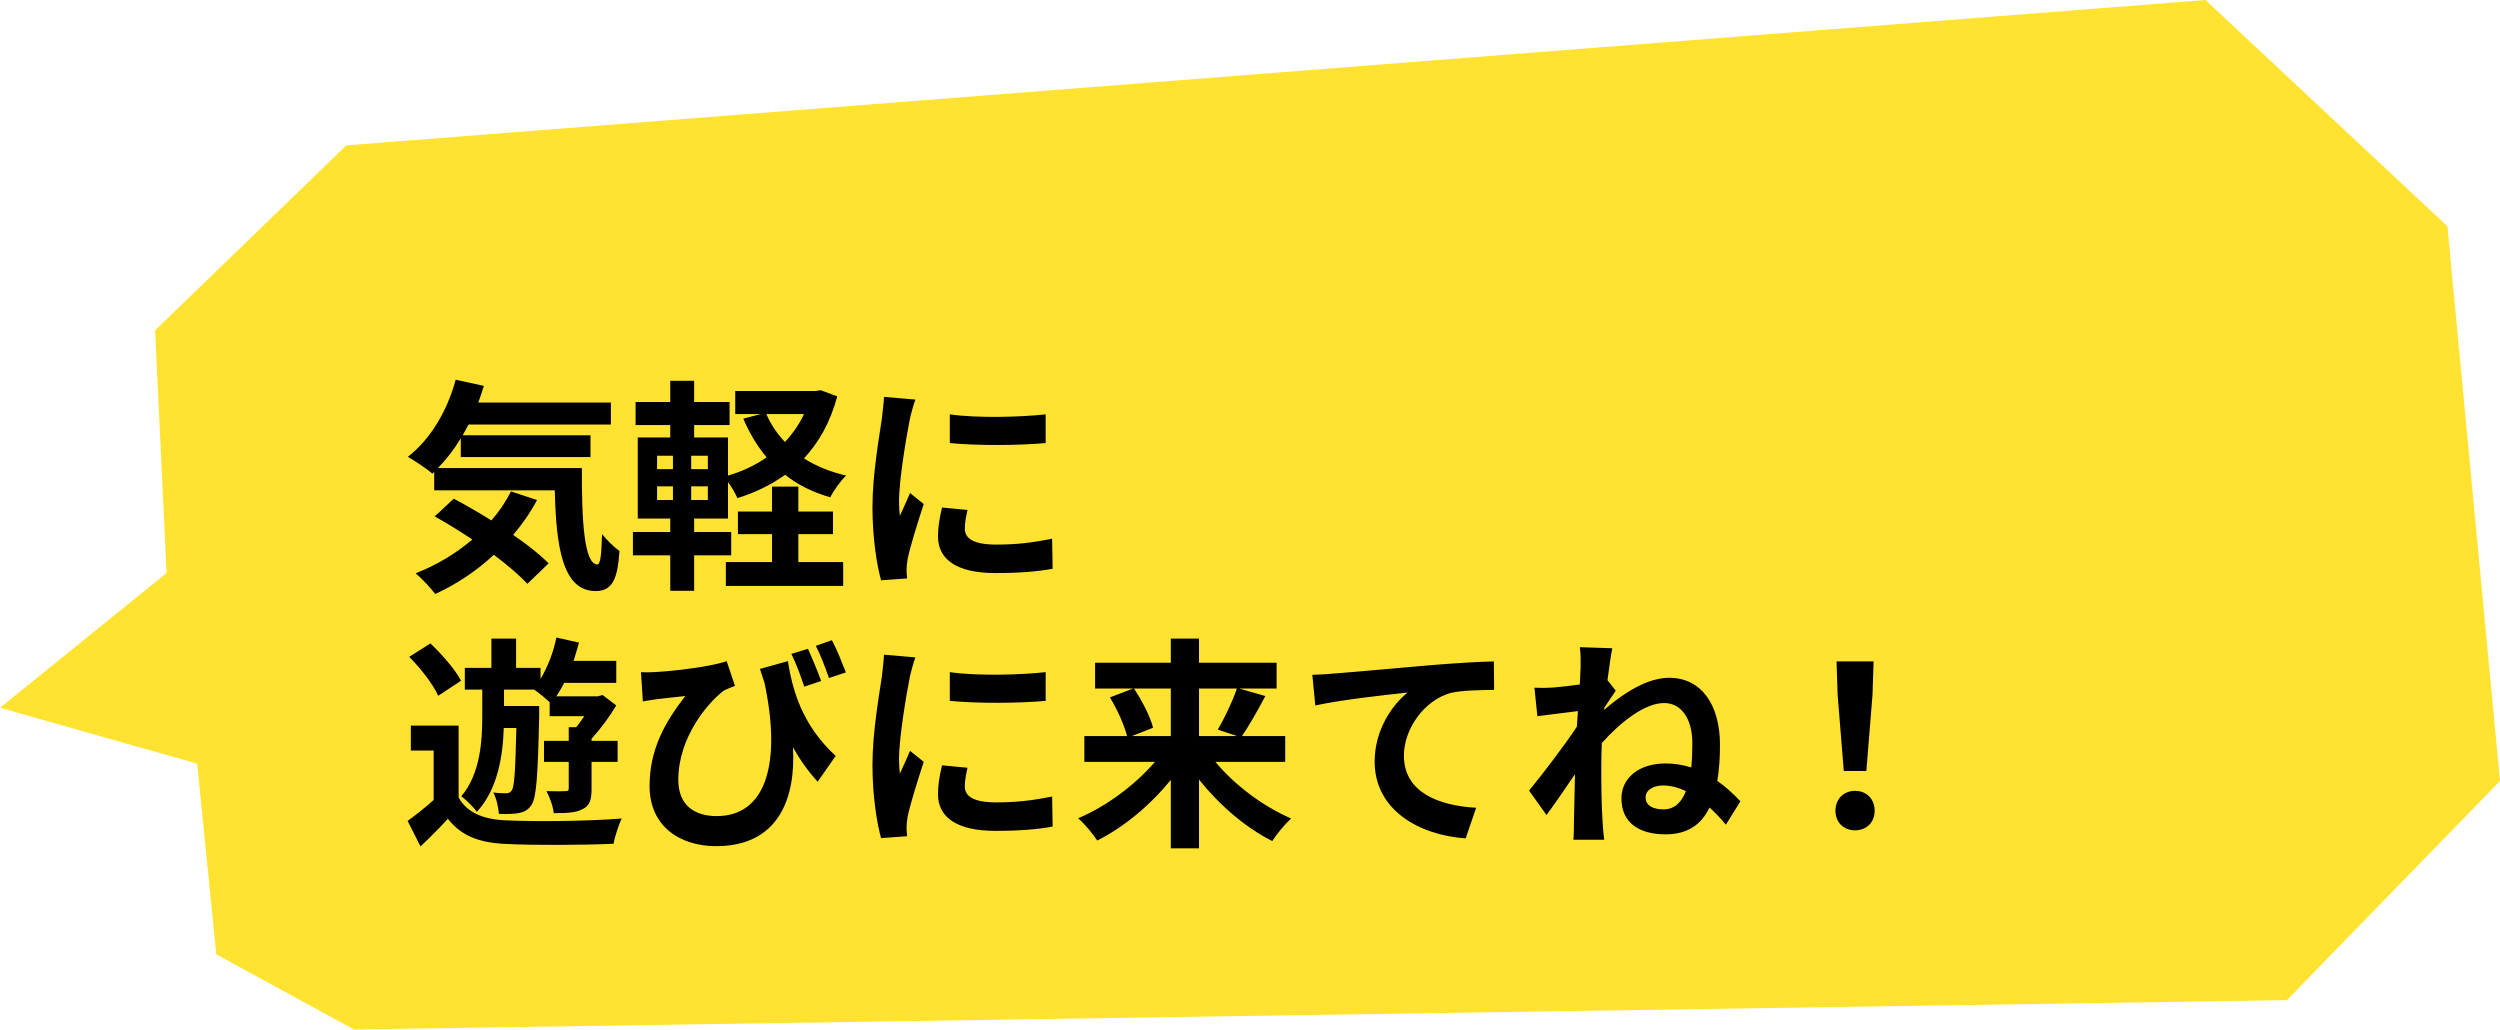
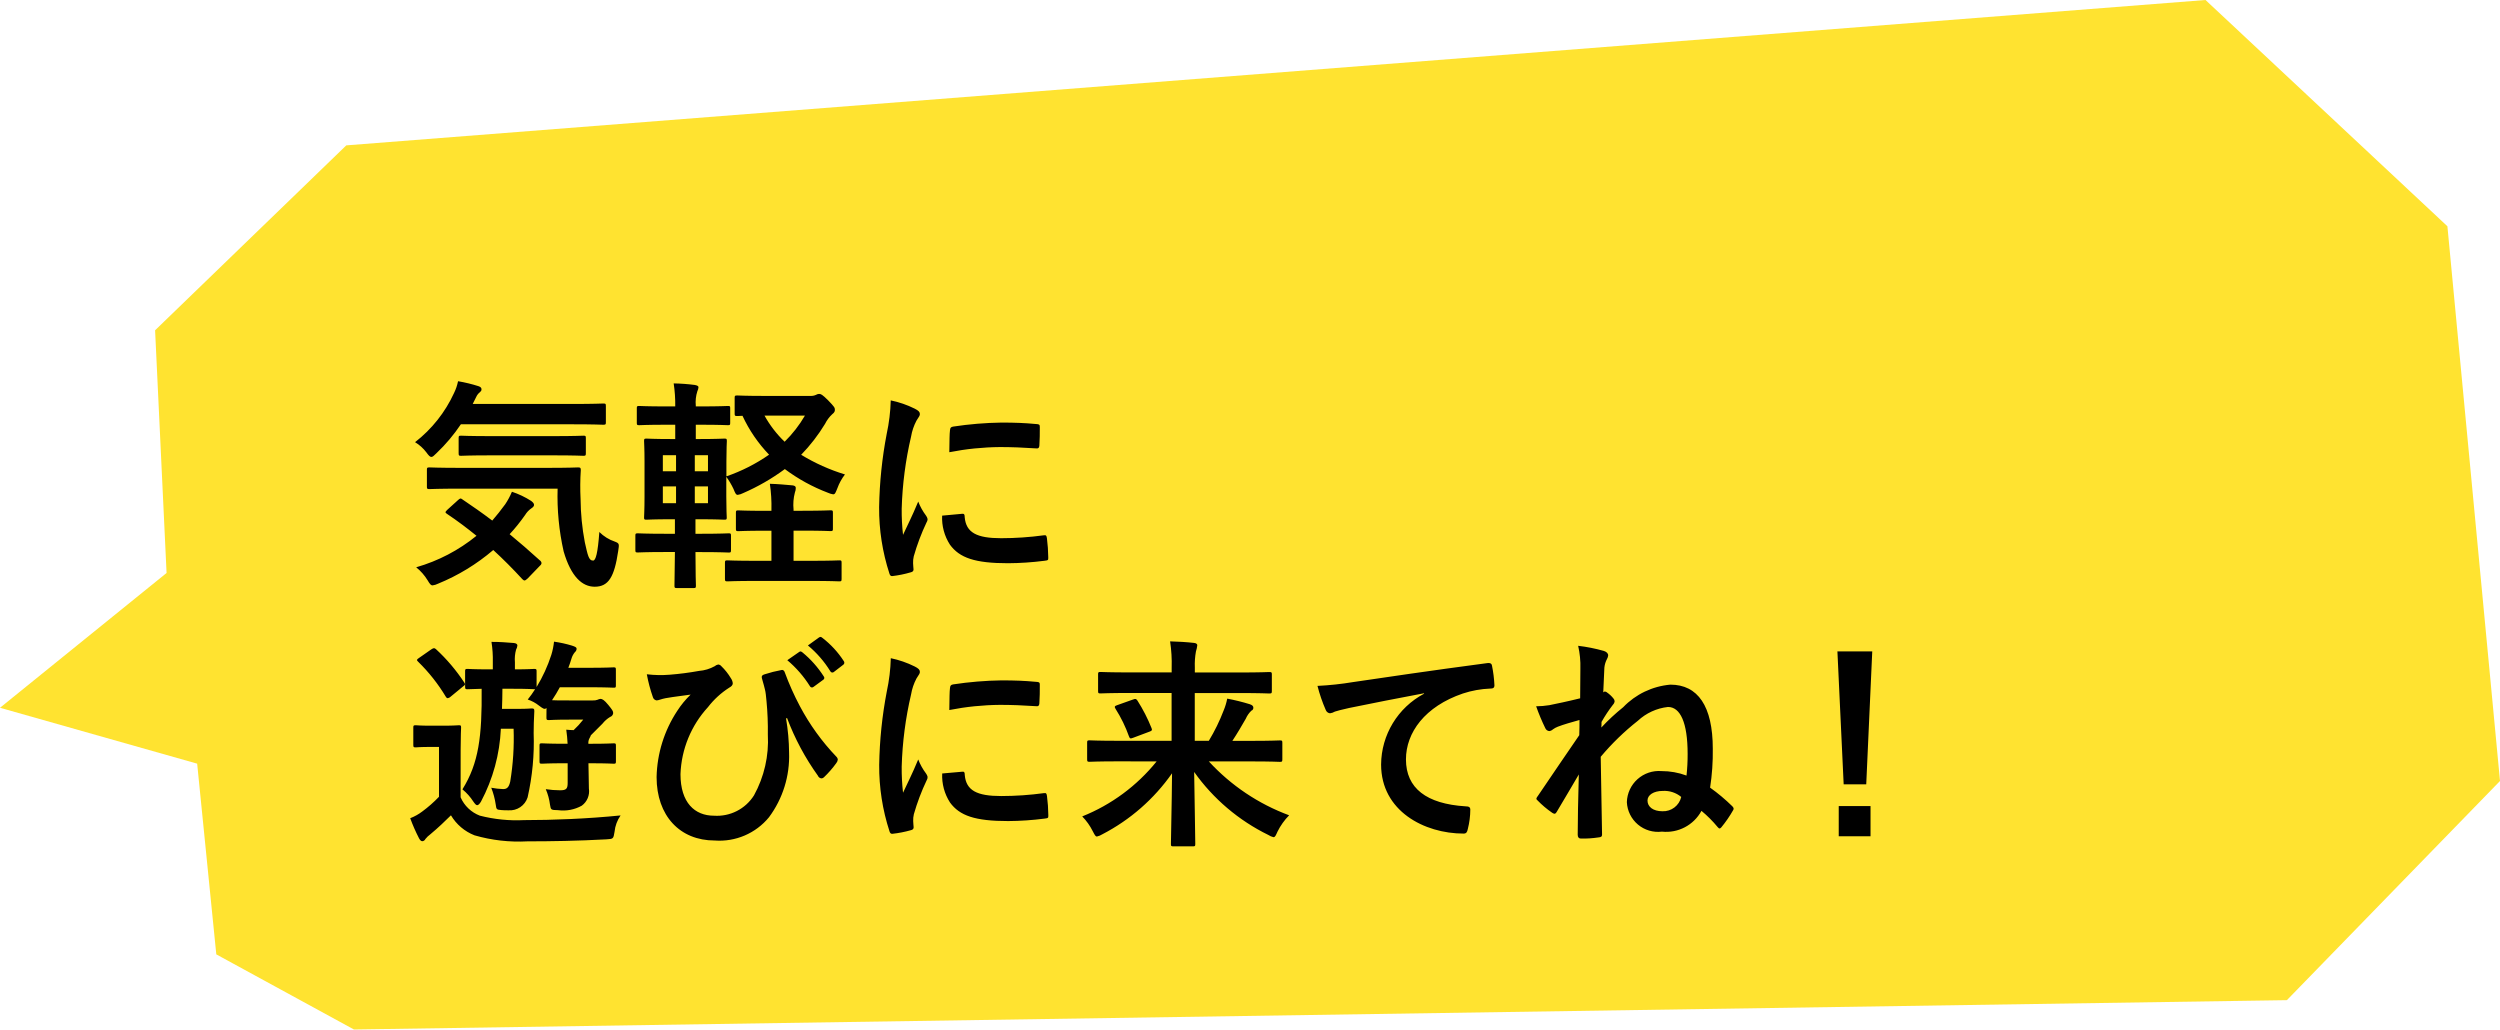
<svg xmlns="http://www.w3.org/2000/svg" width="145.46" height="59.899" viewBox="0 0 145.46 59.899">
  <g transform="translate(-69.667 -570.798)">
    <path d="M128.325,0,142.4,13.165l3.06,32.276-12.4,12.752L20.594,59.9l-8.009-4.371L11.472,44.433,0,41.181l9.692-7.843L9.024,19.217,20.149,8.458Z" transform="translate(69.667 570.798)" fill="#ffe330" />
-     <text transform="translate(93.102 604)" font-size="13" font-family="YuGo-Bold, YuGothic" font-weight="700">
-       <tspan x="0" y="0">気軽に</tspan>
-       <tspan x="0" y="15">遊びに来てね！</tspan>
-     </text>
+     <path d="M9.009-4.771A14.637,14.637,0,0,0,9.36-1.118C9.789.351,10.439.936,11.167.936c.806,0,1.144-.572,1.365-2.067.065-.416.078-.455-.195-.559a2.3,2.3,0,0,1-.9-.559c-.091,1.235-.208,1.664-.364,1.664-.26,0-.312-.325-.481-1.066a14.1,14.1,0,0,1-.247-2.522,14.57,14.57,0,0,1,.013-1.677c0-.13-.026-.156-.156-.156-.078,0-.507.026-1.794.026H3.341c-1.261,0-1.7-.026-1.781-.026-.143,0-.156.013-.156.143v.975c0,.13.013.143.156.143.078,0,.52-.026,1.781-.026ZM2.587-3.536c-.13.13-.13.156-.013.234.6.4,1.17.832,1.716,1.274A9.846,9.846,0,0,1,.78-.195a2.906,2.906,0,0,1,.663.754c.13.221.195.3.286.3a.982.982,0,0,0,.325-.1A11.819,11.819,0,0,0,5.265-1.2C5.85-.663,6.409-.1,6.955.494c.052.052.091.078.13.078s.1-.039.182-.117L7.995-.3a.2.2,0,0,0,.078-.143.223.223,0,0,0-.1-.156q-.9-.819-1.755-1.521a10.554,10.554,0,0,0,.9-1.118,1.251,1.251,0,0,1,.351-.377c.1-.065.169-.13.169-.208s-.052-.143-.169-.234a4.973,4.973,0,0,0-1.118-.533,4.244,4.244,0,0,1-.39.728c-.247.338-.494.65-.754.949-.6-.455-1.183-.858-1.742-1.235-.1-.078-.13-.065-.26.052ZM9.88-8.515c1.274,0,1.7.026,1.781.026.143,0,.156-.013.156-.143v-.949c0-.13-.013-.143-.156-.143-.078,0-.507.026-1.781.026H4.069l.2-.4a.729.729,0,0,1,.221-.286c.052-.052.091-.078.091-.169s-.065-.143-.182-.182a8.776,8.776,0,0,0-1.183-.286,2.816,2.816,0,0,1-.234.689A7.661,7.661,0,0,1,.715-7.475a2.369,2.369,0,0,1,.663.6c.13.182.208.26.286.26s.156-.078.3-.221A10,10,0,0,0,3.38-8.515Zm-1.1,1.807c1.222,0,1.651.026,1.729.026.13,0,.143-.013.143-.156v-.871c0-.13-.013-.143-.143-.143-.078,0-.507.026-1.729.026H5.109c-1.235,0-1.651-.026-1.716-.026-.13,0-.143.013-.143.143v.871c0,.143.013.156.143.156.065,0,.481-.026,1.716-.026Zm12.246-3.458c-1.1,0-1.482-.026-1.56-.026-.143,0-.156.013-.156.143v.91c0,.13.013.143.156.143.026,0,.117,0,.3-.013a8.294,8.294,0,0,0,1.547,2.262,10.1,10.1,0,0,1-2.483,1.261v-.845c0-.78.026-1.131.026-1.209,0-.13-.013-.143-.143-.143-.091,0-.442.026-1.43.026h-.234v-.832h.312c1.092,0,1.482.026,1.56.026.117,0,.13-.013.13-.143v-.845c0-.117-.013-.13-.13-.13-.078,0-.468.026-1.56.026h-.312v-.039a2.1,2.1,0,0,1,.091-.845.58.58,0,0,0,.065-.234c0-.065-.065-.1-.208-.13a10.952,10.952,0,0,0-1.235-.091,8.02,8.02,0,0,1,.091,1.339h-.559c-1.092,0-1.456-.026-1.534-.026-.13,0-.143.013-.143.13v.845c0,.13.013.143.143.143.078,0,.442-.026,1.534-.026h.559v.832H15.6c-.988,0-1.339-.026-1.417-.026-.13,0-.143.013-.143.143,0,.078.026.429.026,1.209v2.015c0,.793-.026,1.131-.026,1.222,0,.117.013.13.143.13.078,0,.429-.026,1.417-.026h.234v.845h-.572c-1.131,0-1.508-.026-1.586-.026-.13,0-.143.013-.143.143V-1.2c0,.13.013.143.143.143.078,0,.455-.026,1.586-.026h.572C15.821.143,15.808.806,15.808.871c0,.13.013.143.143.143h.962c.13,0,.143-.013.143-.143,0-.052-.026-.728-.026-1.95h.325c1.131,0,1.534.026,1.612.026.117,0,.13-.013.13-.143v-.832c0-.13-.013-.143-.13-.143-.078,0-.481.026-1.612.026H17.03V-2.99h.247c.988,0,1.339.026,1.43.026.13,0,.143-.013.143-.13,0-.078-.026-.429-.026-1.222V-5.46a4.353,4.353,0,0,1,.416.7c.1.247.143.351.247.351a.937.937,0,0,0,.312-.1,12.425,12.425,0,0,0,2.431-1.4,10.266,10.266,0,0,0,2.509,1.378,1.154,1.154,0,0,0,.3.091c.117,0,.143-.1.247-.351a2.956,2.956,0,0,1,.442-.806,11.133,11.133,0,0,1-2.548-1.144A10.145,10.145,0,0,0,24.57-8.541a1.935,1.935,0,0,1,.416-.559c.13-.1.156-.169.156-.26,0-.117-.026-.169-.39-.546-.351-.351-.429-.377-.533-.377a.369.369,0,0,0-.169.052.678.678,0,0,1-.325.065ZM23.4-9.022A7.267,7.267,0,0,1,22.217-7.5a6.409,6.409,0,0,1-1.17-1.521Zm-5.642,5.1h-.767V-4.9h.767Zm-2.626,0V-4.9H15.9v.975Zm0-1.859v-.936H15.9v.936Zm2.626-.936v.936h-.767v-.936Zm4.979,3.237v-.078a2.79,2.79,0,0,1,.078-.988.679.679,0,0,0,.052-.273c0-.078-.065-.13-.195-.143-.442-.039-.845-.078-1.313-.091a8.86,8.86,0,0,1,.091,1.508v.065h-.39c-1.092,0-1.456-.026-1.534-.026-.13,0-.143.013-.143.143v.923c0,.13.013.143.143.143.078,0,.442-.026,1.534-.026h.39V-.572h-.884c-1.209,0-1.6-.026-1.677-.026-.13,0-.143.013-.143.143V.468c0,.143.013.156.143.156.078,0,.468-.026,1.677-.026h3.146c1.209,0,1.612.026,1.69.026.117,0,.13-.013.13-.156V-.455c0-.13-.013-.143-.13-.143-.078,0-.481.026-1.69.026h-.975V-2.327h.6c1.092,0,1.456.026,1.547.026.13,0,.143-.013.143-.143v-.923c0-.13-.013-.143-.143-.143-.091,0-.455.026-1.547.026Zm5.655-6.422a10.489,10.489,0,0,1-.234,1.937A24.817,24.817,0,0,0,27.716-3.7a12.187,12.187,0,0,0,.6,3.874c.026.091.078.156.169.143A6.453,6.453,0,0,0,29.549.1c.117-.026.169-.078.169-.169s-.026-.208-.026-.364a1.476,1.476,0,0,1,.039-.4A12.709,12.709,0,0,1,30.472-2.8.36.36,0,0,0,30.537-3a.518.518,0,0,0-.091-.2,3.375,3.375,0,0,1-.455-.819c-.377.91-.611,1.339-.884,1.937A12.536,12.536,0,0,1,29.029-3.6a21.065,21.065,0,0,1,.546-4.2,3.071,3.071,0,0,1,.312-.923c.169-.26.2-.3.2-.39,0-.117-.078-.2-.3-.312A5.753,5.753,0,0,0,28.392-9.906ZM31.382-3.2a2.864,2.864,0,0,0,.455,1.69c.559.767,1.456,1.079,3.38,1.079a17.454,17.454,0,0,0,2.119-.143c.221-.026.221-.039.221-.195a9.632,9.632,0,0,0-.078-1.118c-.026-.169-.052-.182-.182-.169a18.635,18.635,0,0,1-2.483.169c-1.417,0-2.041-.325-2.119-1.222,0-.143-.026-.208-.13-.2ZM31.8-6.89a15.893,15.893,0,0,1,2.951-.3c.663,0,1.339.026,2.119.078.117.013.156-.039.169-.156.026-.364.026-.715.026-1.1,0-.13-.026-.156-.3-.169-.546-.052-1.144-.078-1.924-.078a20.756,20.756,0,0,0-2.821.234c-.13.026-.169.065-.182.221C31.811-7.943,31.811-7.618,31.8-6.89ZM8.359,8.539c0,.143.013.156.143.156.078,0,.325-.026,1.17-.026H10.5a5.209,5.209,0,0,1-.559.611c-.13,0-.273-.013-.429-.026q.059.41.078.819H9.412c-.936,0-1.235-.026-1.313-.026-.13,0-.143.013-.143.143v.9c0,.13.013.143.143.143.078,0,.377-.026,1.313-.026h.182v1.144c0,.351-.091.429-.442.429a5.612,5.612,0,0,1-.832-.065,3.3,3.3,0,0,1,.247.91c.052.3.052.3.468.312a2.221,2.221,0,0,0,1.378-.26,1.037,1.037,0,0,0,.416-1c0-.494-.026-1.066-.026-1.469h.169c.923,0,1.222.026,1.3.026.117,0,.13-.013.13-.143v-.9c0-.13-.013-.143-.13-.143-.078,0-.377.026-1.3.026H10.8a.553.553,0,0,1,.065-.325.634.634,0,0,0,.078-.169l.676-.676a1.664,1.664,0,0,1,.442-.39.266.266,0,0,0,.182-.221c0-.117-.052-.195-.286-.481s-.351-.351-.455-.351a.519.519,0,0,0-.169.052.669.669,0,0,1-.273.039H9.672c-.533,0-.819,0-.988-.013.169-.247.312-.494.455-.754h1.7c1.014,0,1.352.026,1.43.026.117,0,.13-.013.13-.13V5.77c0-.13-.013-.143-.13-.143-.078,0-.416.026-1.43.026H9.633c.065-.169.13-.351.182-.533a1.02,1.02,0,0,1,.2-.377.267.267,0,0,0,.1-.2c0-.078-.078-.117-.273-.182A6.987,6.987,0,0,0,8.8,4.132a4.017,4.017,0,0,1-.156.767,8.793,8.793,0,0,1-.858,1.872v-.91c0-.13-.013-.143-.143-.143-.078,0-.325.026-1.118.026V5.328A2.084,2.084,0,0,1,6.591,4.6a.608.608,0,0,0,.078-.247c0-.078-.078-.13-.208-.143-.481-.039-.819-.065-1.3-.065a6.607,6.607,0,0,1,.078,1.183v.416H5.005c-.884,0-1.157-.026-1.235-.026-.13,0-.143.013-.143.143v.884c0,.143.013.156.143.156.065,0,.26-.013.819-.026.026,2.769-.169,4.329-1.118,5.85a3.062,3.062,0,0,1,.637.715c.091.13.156.208.221.208s.143-.078.221-.208A9.965,9.965,0,0,0,5.707,9.2h.741a15.482,15.482,0,0,1-.195,3.068c-.078.351-.2.442-.416.442a4.562,4.562,0,0,1-.689-.078,4.4,4.4,0,0,1,.26.975c.039.3.052.3.338.325.143.013.247.013.4.013a1.088,1.088,0,0,0,1.118-.754,14.56,14.56,0,0,0,.351-3.744c0-.325.013-.845.039-1.274,0-.13-.026-.156-.156-.156-.078,0-.221.026-.78.026H5.772c.013-.377.026-.767.026-1.17h.611c.884,0,1.157.026,1.235.026H7.7a6.3,6.3,0,0,1-.429.6,2.123,2.123,0,0,1,.65.351c.247.182.325.247.442.143ZM3.367,10.4c0-.806.026-1.183.026-1.261,0-.13-.013-.143-.13-.143-.078,0-.273.026-.923.026h-.7c-.65,0-.819-.026-.884-.026-.13,0-.143.013-.143.143v.988c0,.143.013.156.143.156.065,0,.234-.026.884-.026h.468v2.9a7.436,7.436,0,0,1-.975.858,2.852,2.852,0,0,1-.7.39,10.153,10.153,0,0,0,.507,1.157c.052.1.117.182.195.182a.216.216,0,0,0,.182-.13,1.464,1.464,0,0,1,.286-.273c.494-.416.819-.728,1.2-1.105A2.768,2.768,0,0,0,4.173,15.4a9.259,9.259,0,0,0,3.081.351c1.365,0,2.925-.026,4.6-.117.4-.026.4-.026.468-.442a2.013,2.013,0,0,1,.351-.949c-1.937.195-3.952.273-5.616.273a8.63,8.63,0,0,1-2.574-.26,2,2,0,0,1-1.118-1.066ZM3.5,6.745c.143-.1.143-.13.078-.234A10.4,10.4,0,0,0,1.937,4.574c-.1-.091-.143-.078-.286.013l-.689.481c-.156.1-.169.143-.065.234A10.11,10.11,0,0,1,2.5,7.33c.039.065.078.091.117.091a.286.286,0,0,0,.156-.078ZM22.36,8.578a14.55,14.55,0,0,0,1.794,3.354.244.244,0,0,0,.208.156.2.2,0,0,0,.143-.065,5.861,5.861,0,0,0,.715-.819A.408.408,0,0,0,25.311,11a.252.252,0,0,0-.078-.169A13.184,13.184,0,0,1,23.1,7.876a15.774,15.774,0,0,1-.871-1.95c-.026-.091-.091-.169-.195-.143a7.638,7.638,0,0,0-.975.247c-.2.065-.2.13-.13.351s.1.377.143.533.065.4.091.676a17.728,17.728,0,0,1,.078,1.95,6.569,6.569,0,0,1-.806,3.536,2.546,2.546,0,0,1-2.327,1.183c-1.118,0-1.95-.754-1.95-2.418a6.087,6.087,0,0,1,1.6-3.9A4.873,4.873,0,0,1,18.993,6.81c.143-.078.208-.156.208-.26a.63.63,0,0,0-.117-.3,3.346,3.346,0,0,0-.546-.689.267.267,0,0,0-.182-.1.432.432,0,0,0-.208.1,2.238,2.238,0,0,1-.91.273,17.016,17.016,0,0,1-1.7.221A6.588,6.588,0,0,1,14.2,6.03a8.8,8.8,0,0,0,.351,1.326.261.261,0,0,0,.221.195c.1,0,.3-.091.52-.13.572-.1,1.027-.143,1.456-.208a5.325,5.325,0,0,0-.78.949,7.282,7.282,0,0,0-1.2,3.848c0,2.249,1.352,3.692,3.38,3.692a3.727,3.727,0,0,0,3.159-1.352,5.945,5.945,0,0,0,1.17-3.757A12.337,12.337,0,0,0,22.3,8.6Zm.013-3.367a6.45,6.45,0,0,1,1.313,1.508.136.136,0,0,0,.221.039l.546-.4a.131.131,0,0,0,.039-.208,5.983,5.983,0,0,0-1.235-1.391c-.078-.065-.13-.078-.195-.026Zm1.2-.858a6.15,6.15,0,0,1,1.3,1.495.133.133,0,0,0,.221.039l.52-.4a.15.15,0,0,0,.039-.234,5.429,5.429,0,0,0-1.235-1.339c-.078-.065-.117-.078-.2-.026Zm4.823.741a10.489,10.489,0,0,1-.234,1.937,24.817,24.817,0,0,0-.442,4.264,12.187,12.187,0,0,0,.6,3.874c.026.091.078.156.169.143a6.453,6.453,0,0,0,1.066-.208c.117-.026.169-.078.169-.169s-.026-.208-.026-.364a1.476,1.476,0,0,1,.039-.4,12.709,12.709,0,0,1,.741-1.963A.36.36,0,0,0,30.537,12a.518.518,0,0,0-.091-.195,3.375,3.375,0,0,1-.455-.819c-.377.91-.611,1.339-.884,1.937a12.536,12.536,0,0,1-.078-1.521,21.065,21.065,0,0,1,.546-4.2,3.071,3.071,0,0,1,.312-.923c.169-.26.2-.3.2-.39,0-.117-.078-.2-.3-.312A5.753,5.753,0,0,0,28.392,5.094Zm2.99,6.708a2.864,2.864,0,0,0,.455,1.69c.559.767,1.456,1.079,3.38,1.079a17.454,17.454,0,0,0,2.119-.143c.221-.026.221-.039.221-.195a9.632,9.632,0,0,0-.078-1.118c-.026-.169-.052-.182-.182-.169a18.635,18.635,0,0,1-2.483.169c-1.417,0-2.041-.325-2.119-1.222,0-.143-.026-.208-.13-.195ZM31.8,8.11a15.893,15.893,0,0,1,2.951-.3c.663,0,1.339.026,2.119.078.117.013.156-.039.169-.156.026-.364.026-.715.026-1.1,0-.13-.026-.156-.3-.169-.546-.052-1.144-.078-1.924-.078a20.756,20.756,0,0,0-2.821.234c-.13.026-.169.065-.182.221C31.811,7.057,31.811,7.382,31.8,8.11ZM43.862,11.1a10.64,10.64,0,0,1-4.329,3.2,3.369,3.369,0,0,1,.611.858c.117.221.156.312.247.312a.971.971,0,0,0,.312-.13,11.282,11.282,0,0,0,4.056-3.549c-.013,1.833-.065,3.6-.065,4.108,0,.13.013.143.143.143h1.131c.13,0,.143-.013.143-.143,0-.481-.039-2.3-.065-4.186a11.477,11.477,0,0,0,4.316,3.666.943.943,0,0,0,.3.13c.091,0,.13-.091.234-.325a3.674,3.674,0,0,1,.676-.949A12.015,12.015,0,0,1,46.9,11.1h2.483c1.17,0,1.573.026,1.651.026.13,0,.143-.013.143-.156v-.949c0-.13-.013-.143-.143-.143-.078,0-.481.026-1.651.026H48.269c.3-.455.533-.858.78-1.287a1.424,1.424,0,0,1,.325-.468.179.179,0,0,0,.117-.169c0-.091-.052-.156-.208-.208a12.115,12.115,0,0,0-1.313-.325,3.477,3.477,0,0,1-.208.689A10.9,10.9,0,0,1,46.9,9.9h-.819V7.122h2.587c1.248,0,1.664.026,1.742.026.143,0,.156-.013.156-.143V6.043c0-.13-.013-.143-.156-.143-.078,0-.494.026-1.742.026H46.085V5.64A4.3,4.3,0,0,1,46.15,4.7a1.646,1.646,0,0,0,.078-.364c0-.052-.052-.117-.182-.13-.455-.052-.936-.078-1.4-.091a8.492,8.492,0,0,1,.091,1.534v.273H42.341c-1.248,0-1.664-.026-1.742-.026-.13,0-.143.013-.143.143v.962c0,.13.013.143.143.143.078,0,.494-.026,1.742-.026h2.392V9.9h-3.12c-1.17,0-1.573-.026-1.651-.026-.13,0-.143.013-.143.143v.949c0,.143.013.156.143.156.078,0,.481-.026,1.651-.026ZM41.574,7.824c-.156.052-.182.091-.1.221a7.965,7.965,0,0,1,.78,1.6c.052.13.078.143.247.078l.936-.351c.143-.052.182-.078.13-.208a9.618,9.618,0,0,0-.819-1.6c-.078-.117-.117-.117-.26-.065Zm17.849-.663a4.7,4.7,0,0,0-2.5,4.121c0,2.7,2.509,4.017,4.8,4.017.156,0,.208-.078.247-.273a4.624,4.624,0,0,0,.143-1.118c0-.143-.078-.195-.286-.195-2.262-.143-3.458-1.053-3.458-2.73,0-1.56,1.1-3.081,3.315-3.835a5.8,5.8,0,0,1,1.586-.286c.169,0,.247-.039.247-.195a7.427,7.427,0,0,0-.143-1.144c-.013-.091-.078-.169-.273-.143-3.354.442-6.214.871-7.813,1.105a17.934,17.934,0,0,1-2.067.221,9.059,9.059,0,0,0,.481,1.4.3.3,0,0,0,.247.195.759.759,0,0,0,.286-.1c.195-.065.325-.091.819-.208,1.391-.286,2.782-.559,4.368-.858Zm10.426-.078c.026-.663.052-1.118.065-1.443a1.37,1.37,0,0,1,.156-.507.486.486,0,0,0,.065-.2c0-.117-.091-.208-.247-.26a9.562,9.562,0,0,0-1.5-.3,5.213,5.213,0,0,1,.13,1.326c0,.741-.013,1.118-.013,1.729-.728.182-1.365.312-1.794.4a4.95,4.95,0,0,1-.767.065,11.9,11.9,0,0,0,.533,1.274.278.278,0,0,0,.234.169.386.386,0,0,0,.208-.1,1.223,1.223,0,0,1,.286-.156c.377-.143.754-.247,1.261-.39,0,.273,0,.572-.013.884-.806,1.183-1.534,2.236-2.418,3.549a.315.315,0,0,0-.078.143c0,.039.026.065.065.1a5.622,5.622,0,0,0,.845.715.325.325,0,0,0,.143.065c.052,0,.091-.039.143-.13.39-.663.884-1.482,1.274-2.158-.039,1.456-.065,2.665-.065,3.51,0,.143.065.221.182.221a6.042,6.042,0,0,0,1.014-.065c.169-.013.221-.052.221-.169-.026-1.3-.039-2.587-.078-4.524a14.649,14.649,0,0,1,2.158-2.093,3.072,3.072,0,0,1,1.755-.806c.715,0,1.144.9,1.144,2.73a11.075,11.075,0,0,1-.065,1.261,4.161,4.161,0,0,0-1.456-.26,1.866,1.866,0,0,0-2.015,1.807,1.816,1.816,0,0,0,2.041,1.716,2.336,2.336,0,0,0,2.3-1.209,7.06,7.06,0,0,1,.936.936c.052.065.091.091.117.091s.065-.026.1-.065a7.061,7.061,0,0,0,.689-1c.052-.078.039-.143-.052-.234a10.688,10.688,0,0,0-1.287-1.079,13.635,13.635,0,0,0,.156-2.262c0-2.483-.871-3.731-2.47-3.731a4.331,4.331,0,0,0-2.743,1.313,12.1,12.1,0,0,0-1.274,1.183,2.508,2.508,0,0,0,.013-.325,8.337,8.337,0,0,1,.663-1,.349.349,0,0,0,.1-.208.28.28,0,0,0-.078-.169,1.786,1.786,0,0,0-.364-.338.2.2,0,0,0-.156-.052Zm4.537,6.084A1.078,1.078,0,0,1,73.294,14c-.546,0-.871-.26-.871-.624,0-.325.364-.559.884-.559A1.544,1.544,0,0,1,74.386,13.167ZM85.5,4.7H83.473l.364,7.735H85.15Zm-1.95,9v1.755H85.4V13.7Z" transform="translate(93.102 604)" />
  </g>
</svg>
